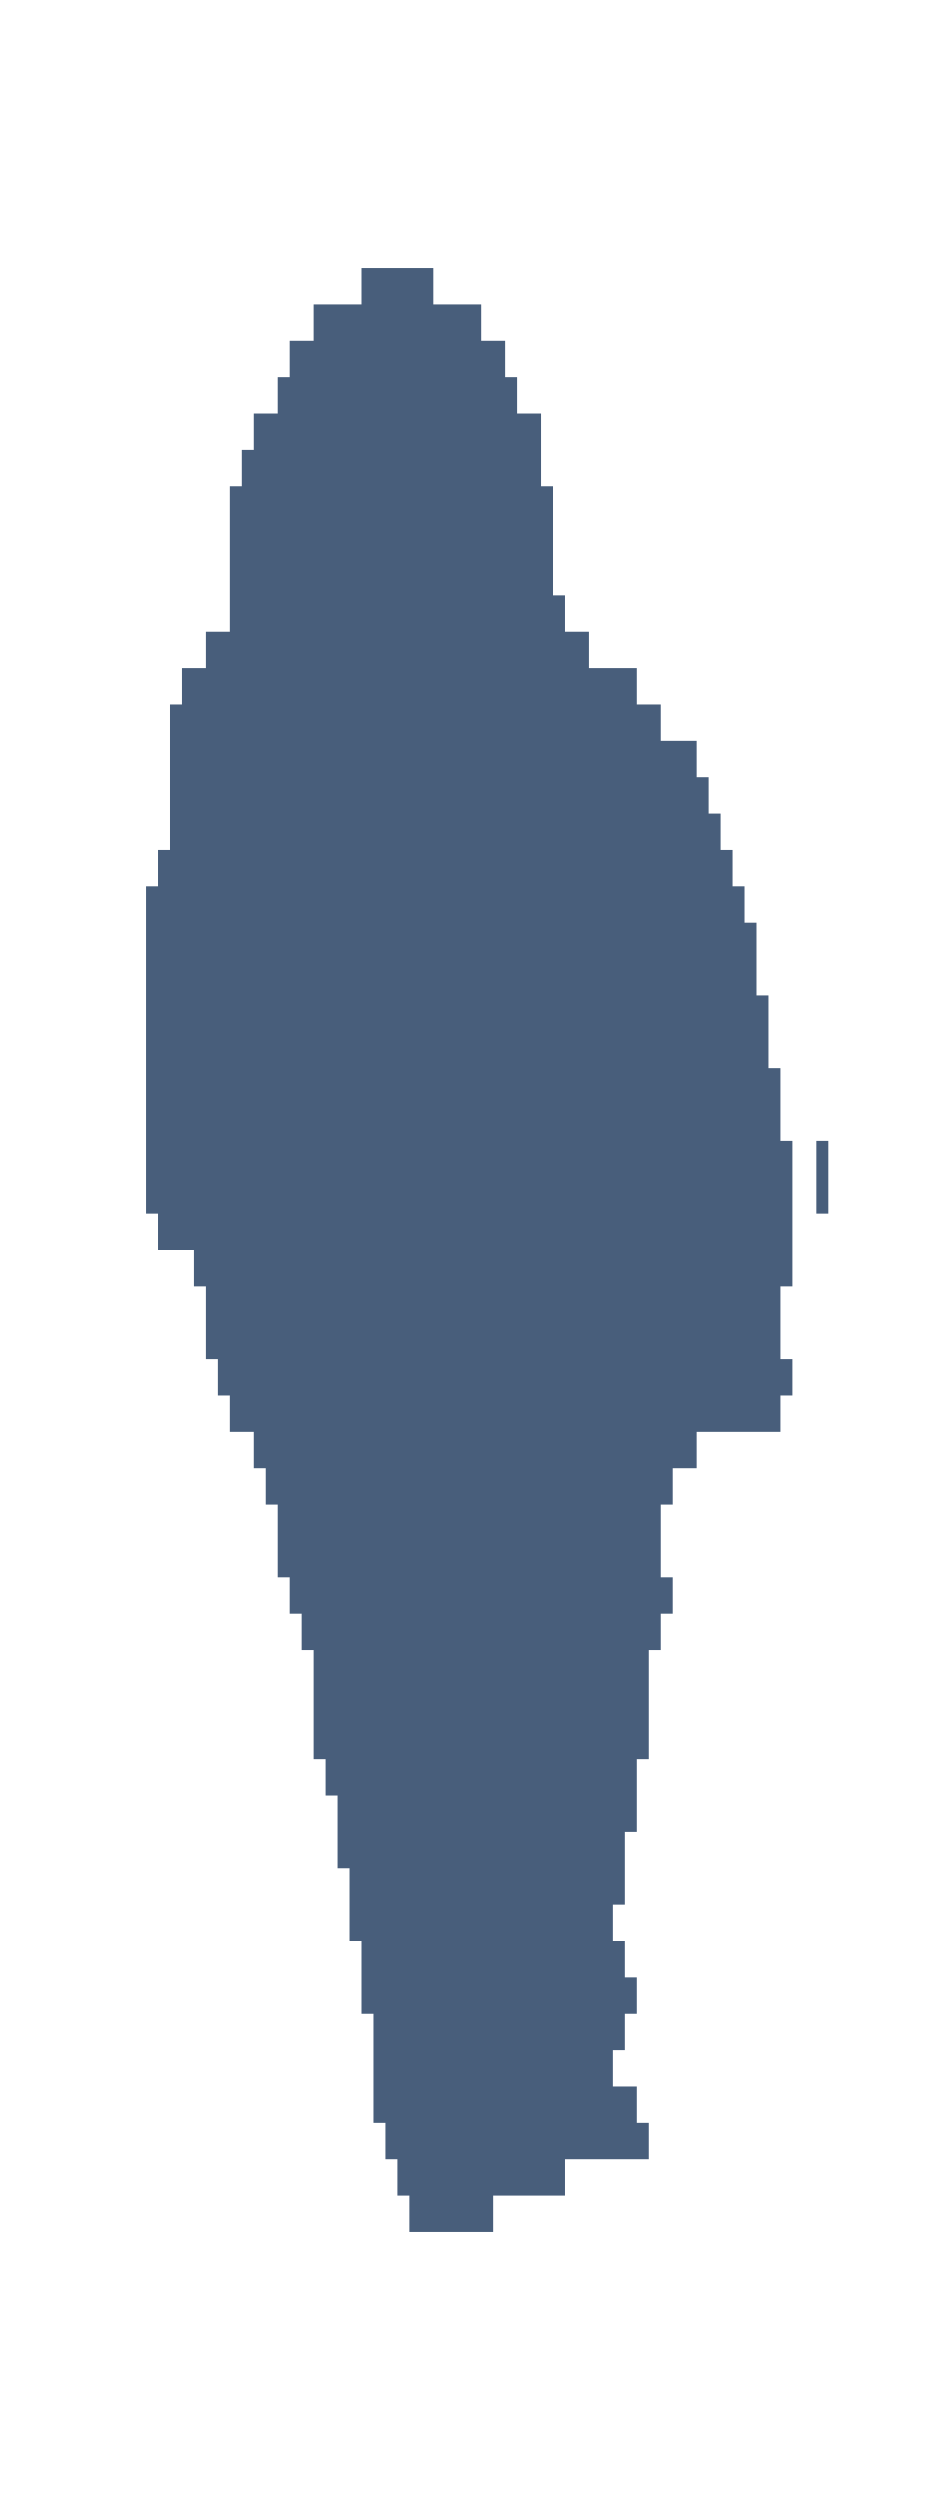
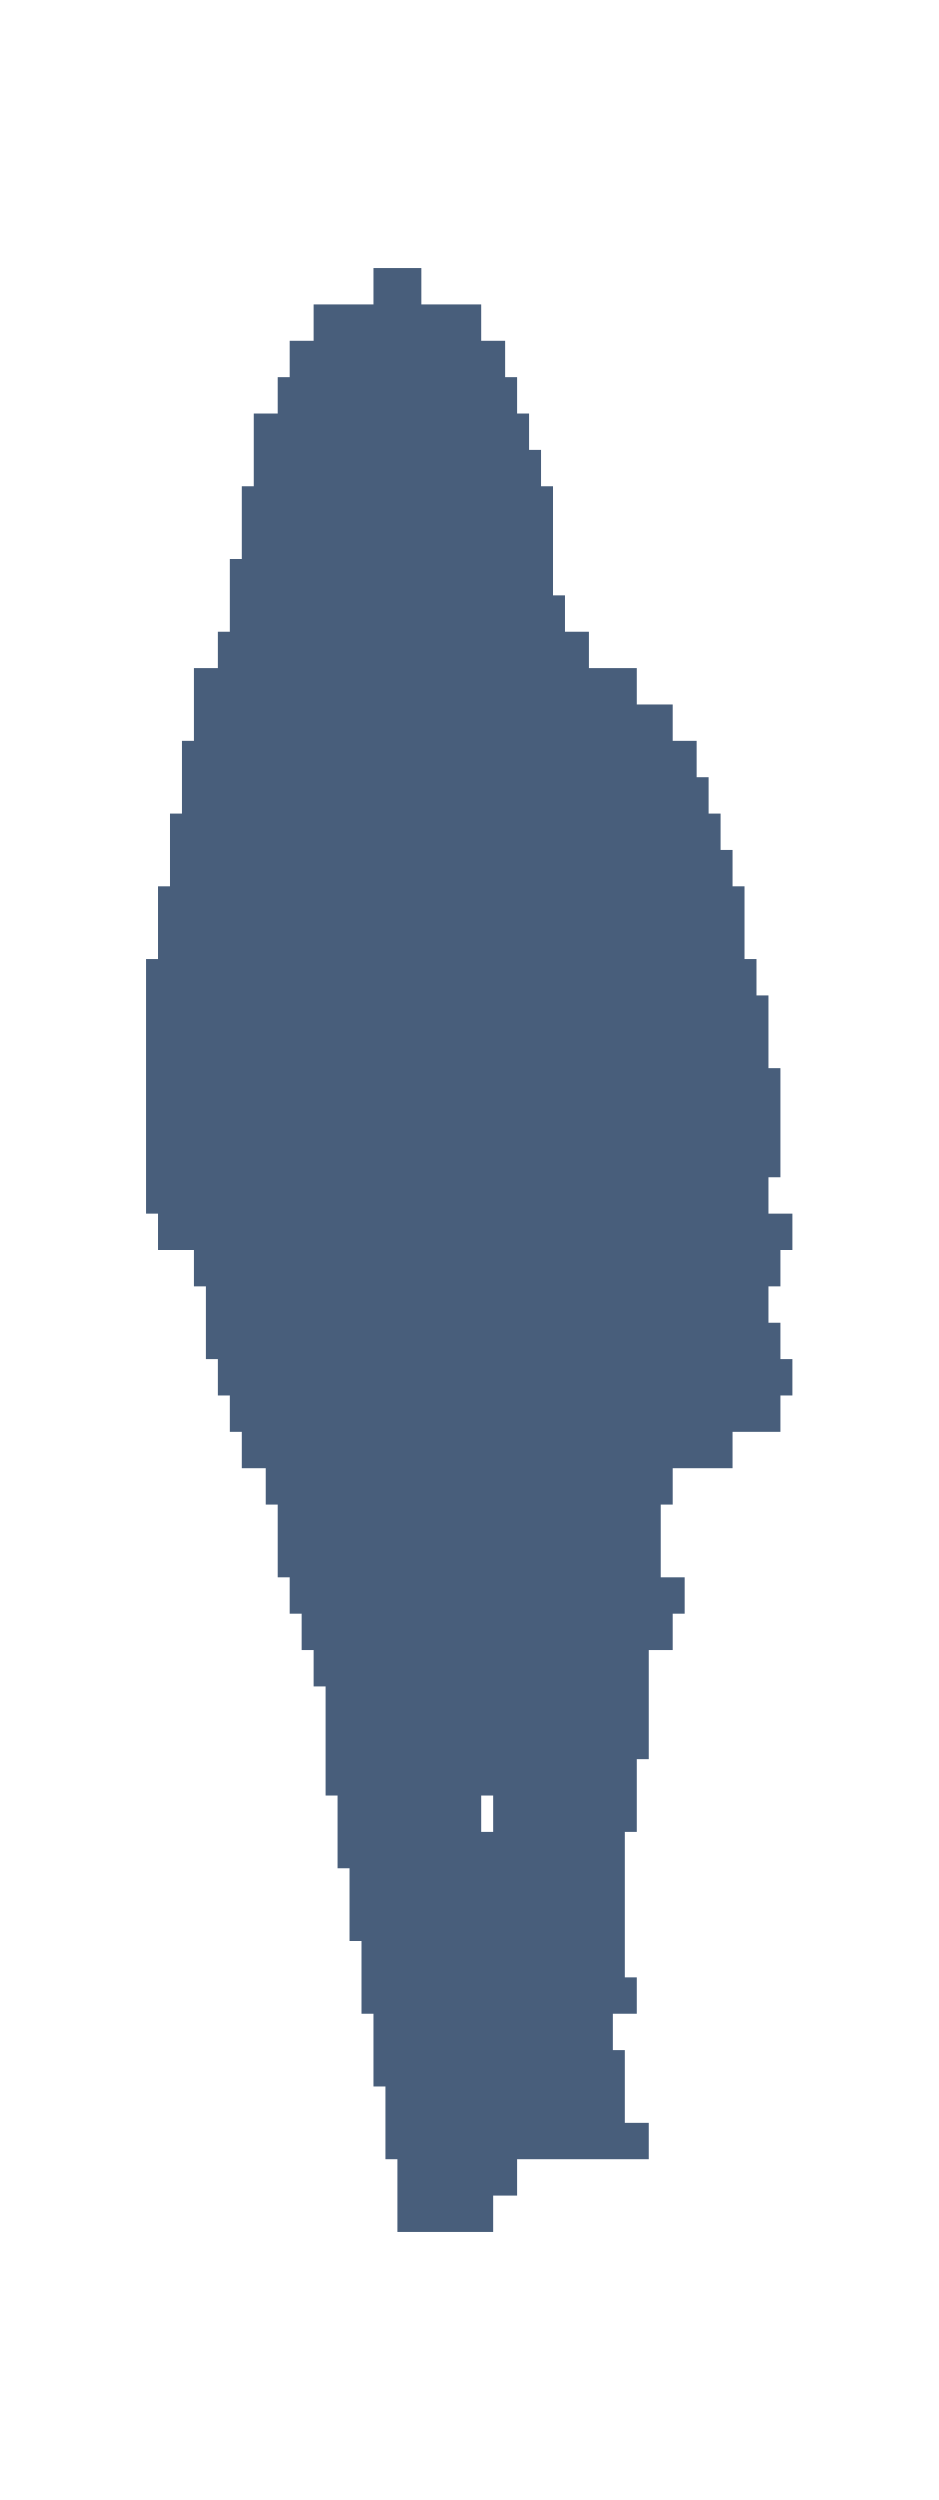
<svg xmlns="http://www.w3.org/2000/svg" viewBox="456.618 306 43.544 116">
  <g id="example-3-modality-2-instant-1">
-     <path d="M23 5h6v1h-6zM19 6h14v1h-14zM17 7h18v1h-18zM16 8h20v1h-20zM14 9h24v1h-24zM13 10h25v1h-25zM12 11h27v1h-27zM12 12h27v1h-27zM12 13h27v1h-27zM12 14h28v1h-28zM10 15h32v1h-32zM8 16h38v1h-38zM7 17h41v1h-41zM7 18h44v1h-44zM7 19h45v1h-45zM7 20h46v1h-46zM6 21h48v1h-48zM5 22h50v1h-50zM5 23h51v1h-51zM5 24h51v1h-51zM5 25h52v1h-52zM5 26h52v1h-52zM5 27h53v1h-53zM5 28h53v1h-53zM5 29h54v1h-54zM61 29h1v1h-1zM5 30h54v1h-54zM61 30h1v1h-1zM6 31h53v1h-53zM9 32h50v1h-50zM10 33h48v1h-48zM10 34h48v1h-48zM11 35h48v1h-48zM12 36h46v1h-46zM14 37h37v1h-37zM15 38h34v1h-34zM16 39h32v1h-32zM16 40h32v1h-32zM17 41h32v1h-32zM18 42h30v1h-30zM19 43h28v1h-28zM19 44h28v1h-28zM19 45h28v1h-28zM20 46h26v1h-26zM21 47h25v1h-25zM21 48h24v1h-24zM22 49h23v1h-23zM22 50h22v1h-22zM23 51h22v1h-22zM23 52h23v1h-23zM24 53h21v1h-21zM24 54h20v1h-20zM24 55h22v1h-22zM25 56h22v1h-22zM26 57h14v1h-14zM27 58h7v1h-7z" fill="#485E7B" transform="translate(460.6178 310) scale(0.55538 1.6875)" />
+     <path d="M24 5h4v1h-4zM19 6h14v1h-14zM17 7h18v1h-18zM16 8h20v1h-20zM14 9h23v1h-23zM14 10h24v1h-24zM13 11h26v1h-26zM13 12h26v1h-26zM12 13h27v1h-27zM12 14h28v1h-28zM11 15h31v1h-31zM9 16h37v1h-37zM9 17h40v1h-40zM8 18h43v1h-43zM8 19h44v1h-44zM7 20h46v1h-46zM7 21h47v1h-47zM6 22h49v1h-49zM6 23h49v1h-49zM5 24h51v1h-51zM5 25h52v1h-52zM5 26h52v1h-52zM5 27h53v1h-53zM5 28h53v1h-53zM5 29h53v1h-53zM5 30h52v1h-52zM6 31h53v1h-53zM9 32h49v1h-49zM10 33h47v1h-47zM10 34h48v1h-48zM11 35h48v1h-48zM12 36h46v1h-46zM13 37h41v1h-41zM15 38h34v1h-34zM16 39h32v1h-32zM16 40h32v1h-32zM17 41h33v1h-33zM18 42h31v1h-31zM19 43h28v1h-28zM20 44h27v1h-27zM20 45h27v1h-27zM20 46h26v1h-26zM21 47h12v1h-12zM34 47h12v1h-12zM21 48h24v1h-24zM22 49h23v1h-23zM22 50h23v1h-23zM23 51h22v1h-22zM23 52h23v1h-23zM24 53h20v1h-20zM24 54h21v1h-21zM25 55h20v1h-20zM25 56h22v1h-22zM26 57h10v1h-10zM26 58h8v1h-8z" fill="#485E7B" transform="translate(460.6178 310) scale(0.55538 1.6875)" />
  </g>
</svg>
